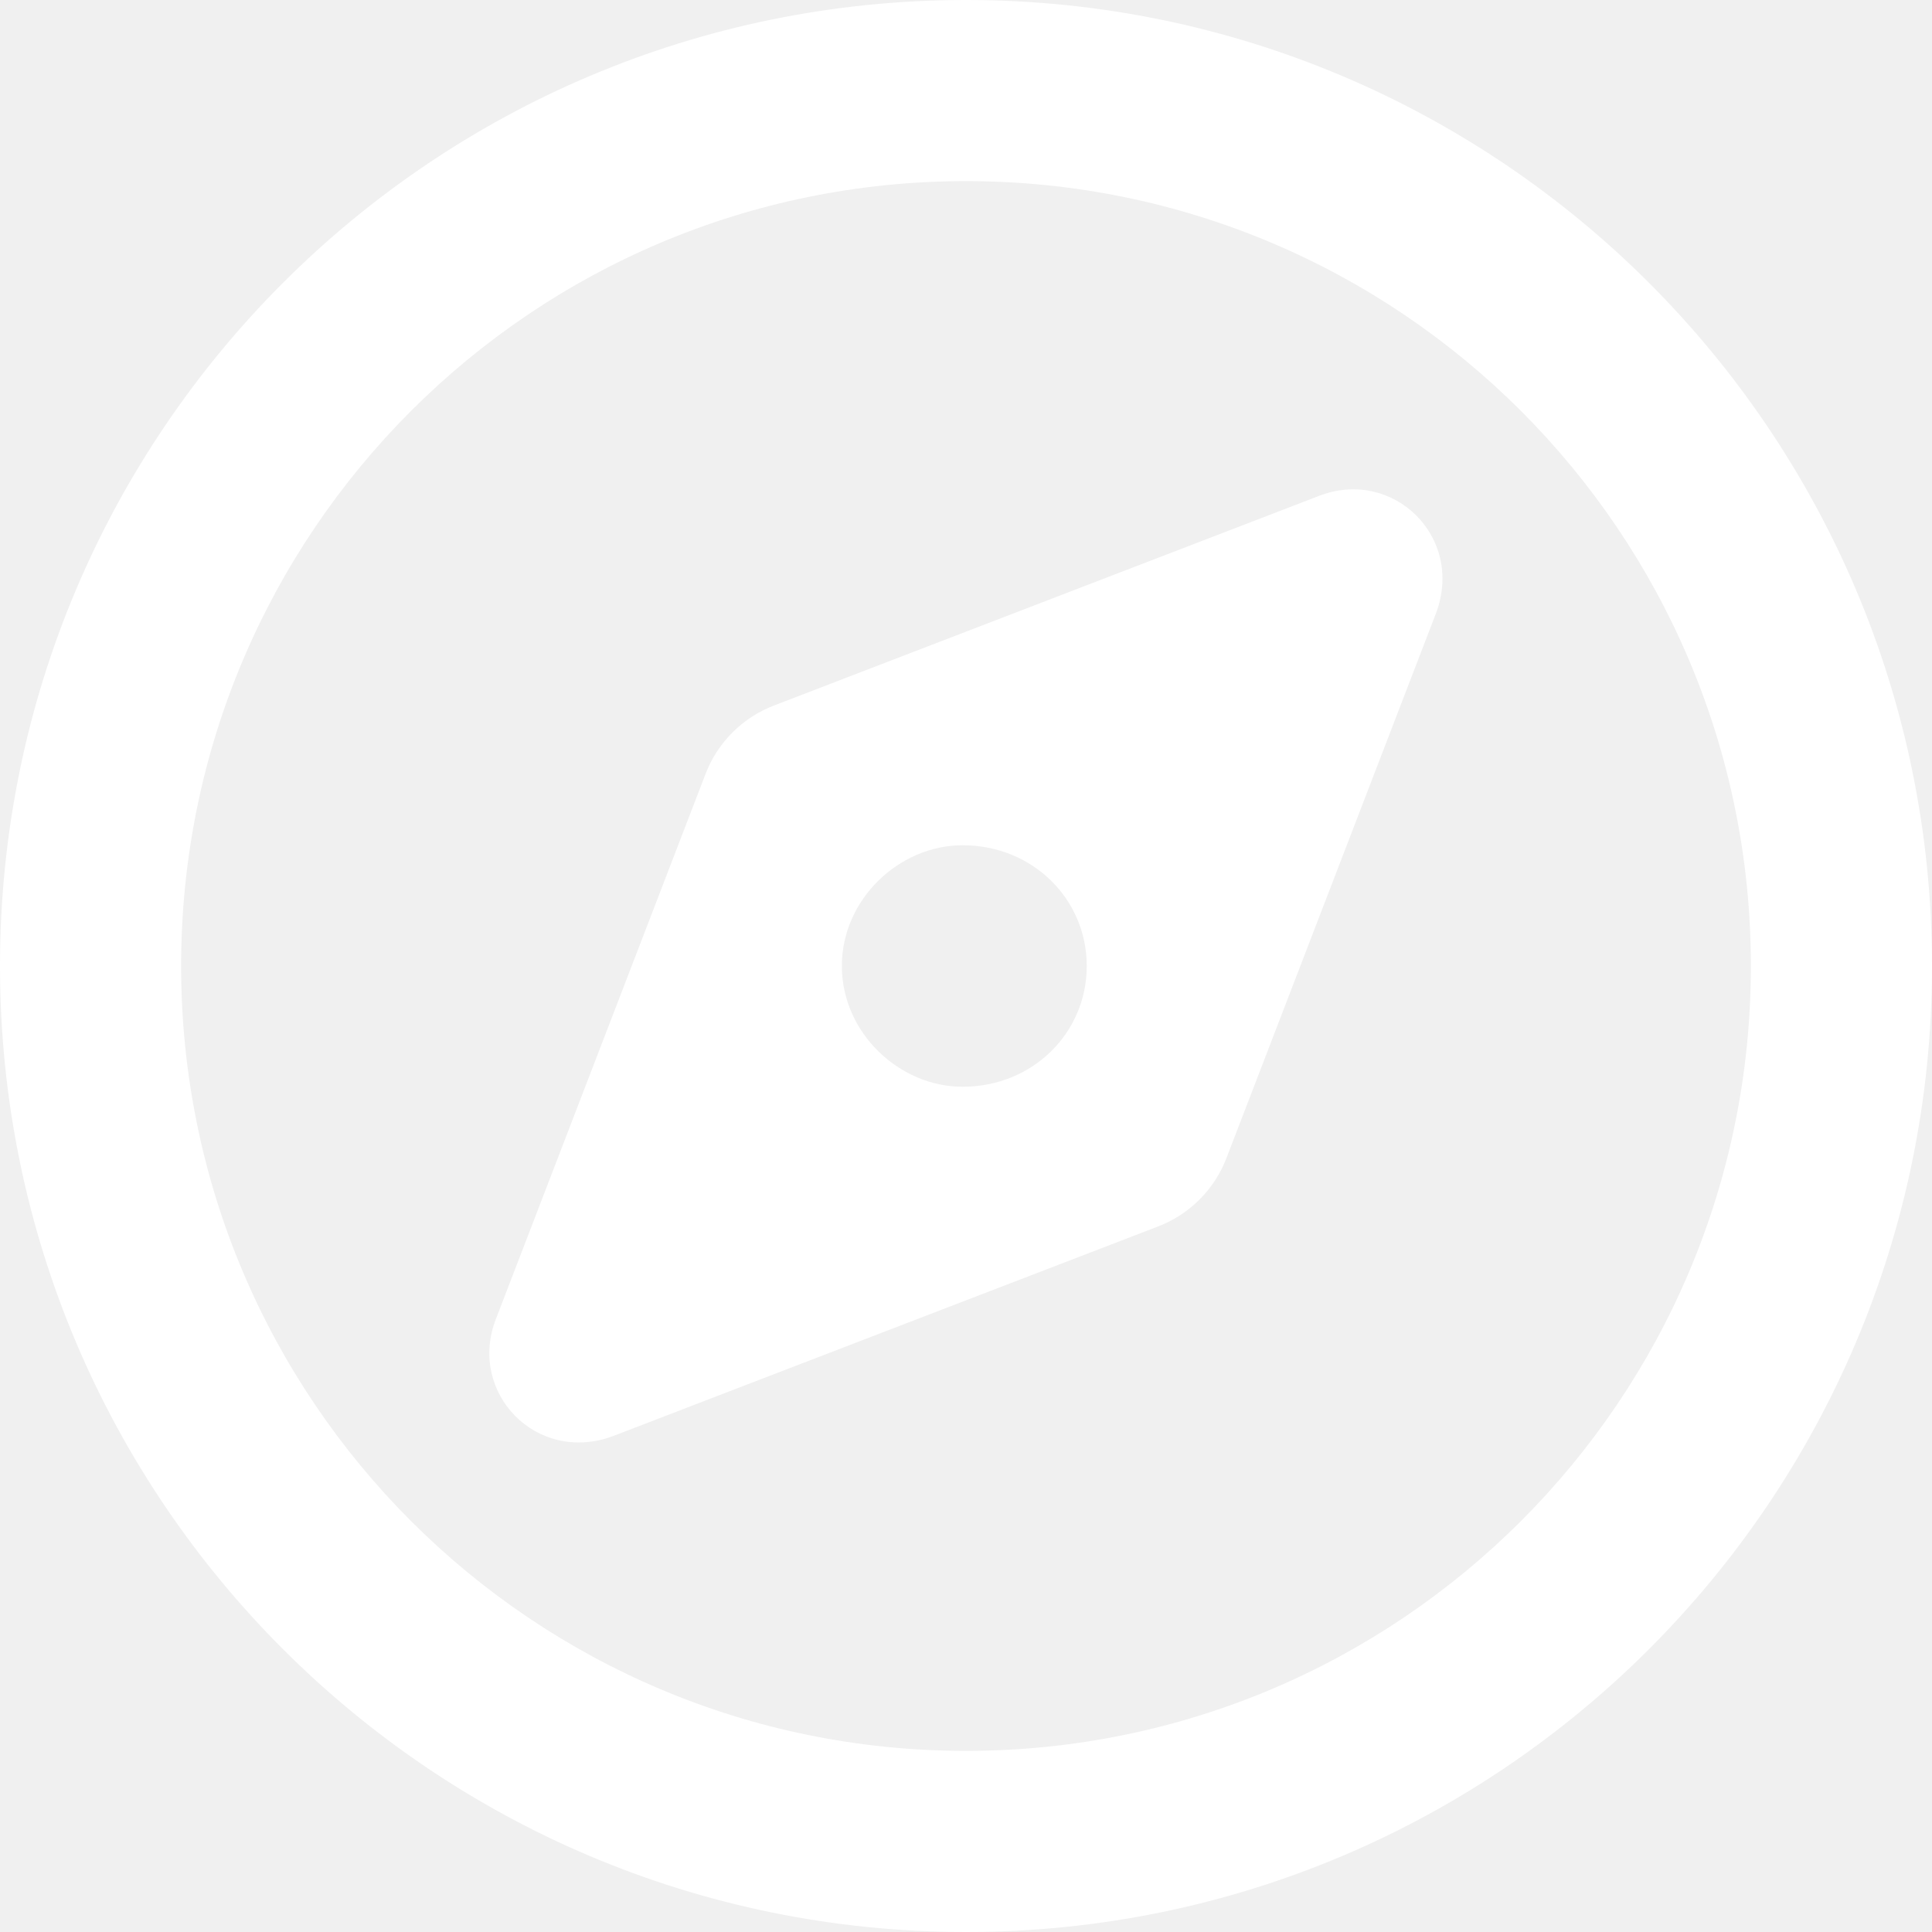
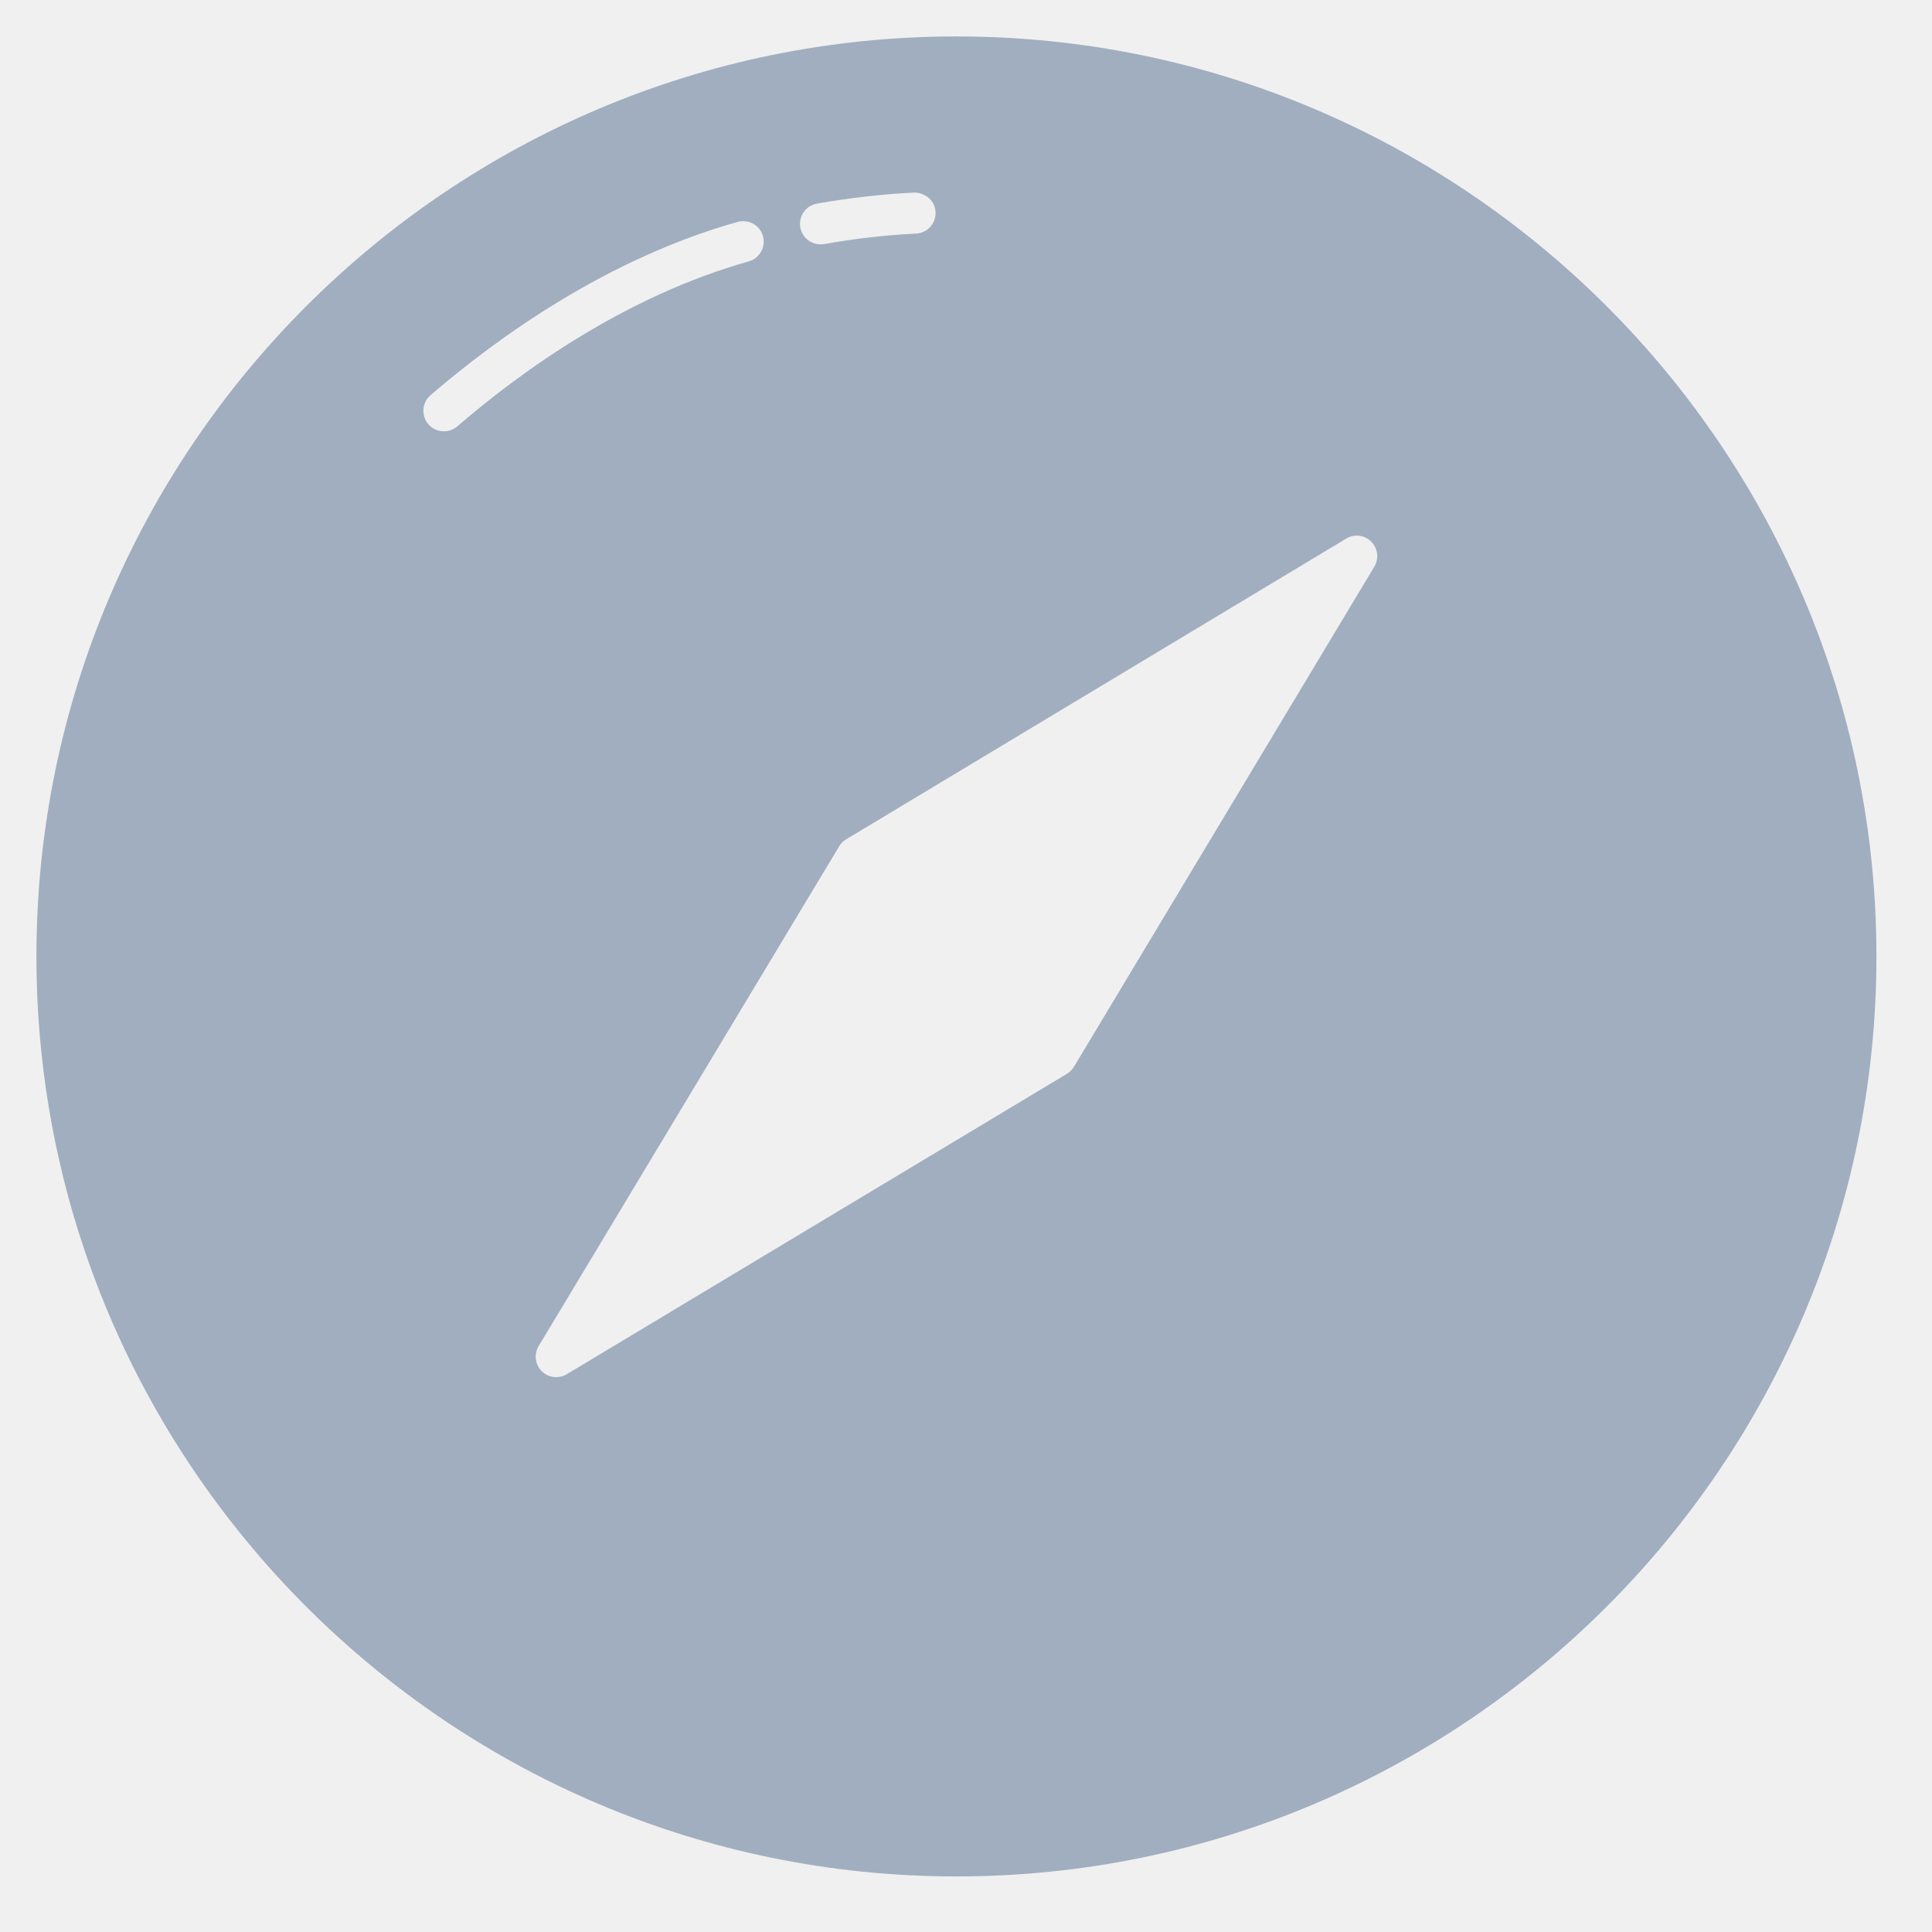
- <svg xmlns="http://www.w3.org/2000/svg" viewBox="0 0 512 512">
-   <path d="M306.7 325.1L162.4 380.6C142.1 388.1 123.9 369 131.4 349.6L186.9 205.3C190.1 196.8 196.8 190.1 205.3 186.9L349.6 131.4C369 123.9 388.1 142.1 380.6 162.4L325.1 306.7C321.9 315.2 315.2 321.9 306.7 325.1V325.1zM255.1 224C238.3 224 223.1 238.3 223.1 256C223.1 273.7 238.3 288 255.1 288C273.7 288 288 273.7 288 256C288 238.3 273.7 224 255.1 224V224zM512 256C512 397.4 397.4 512 256 512C114.6 512 0 397.4 0 256C0 114.6 114.6 0 256 0C397.4 0 512 114.6 512 256zM256 48C141.1 48 48 141.1 48 256C48 370.9 141.1 464 256 464C370.9 464 464 370.9 464 256C464 141.1 370.9 48 256 48z" fill="white" />
+ <svg xmlns="http://www.w3.org/2000/svg" width="21" height="21" viewBox="0 0 21 21" fill="none">
+   <path d="M10.396 0.396C4.883 0.396 0.396 4.882 0.396 10.396C0.396 15.91 4.883 20.396 10.396 20.396C15.91 20.396 20.396 15.91 20.396 10.396C20.396 4.882 15.91 0.396 10.396 0.396ZM14.938 6.16L11.673 11.596C11.654 11.627 11.628 11.653 11.597 11.672L6.161 14.937C6.125 14.959 6.085 14.969 6.046 14.969C5.988 14.969 5.931 14.947 5.888 14.904C5.816 14.832 5.802 14.719 5.855 14.631L9.122 9.198C9.141 9.166 9.167 9.14 9.199 9.122L14.633 5.854C14.72 5.801 14.832 5.814 14.905 5.888C14.977 5.96 14.991 6.073 14.938 6.16ZM10.169 2.305C10.175 2.428 10.081 2.533 9.957 2.539C9.631 2.555 9.294 2.593 8.958 2.653C8.944 2.655 8.931 2.656 8.918 2.656C8.812 2.656 8.718 2.58 8.699 2.472C8.677 2.35 8.759 2.235 8.88 2.213C9.235 2.151 9.591 2.11 9.936 2.093C10.059 2.093 10.163 2.182 10.169 2.305ZM4.679 4.296C5.422 3.657 6.603 2.811 8.017 2.412C8.138 2.38 8.26 2.448 8.293 2.566C8.326 2.684 8.257 2.808 8.139 2.841C6.803 3.218 5.679 4.024 4.97 4.635C4.928 4.671 4.876 4.688 4.825 4.688C4.762 4.688 4.7 4.662 4.656 4.611C4.576 4.518 4.586 4.377 4.679 4.296Z" fill="#A0AEC0" />
</svg>
